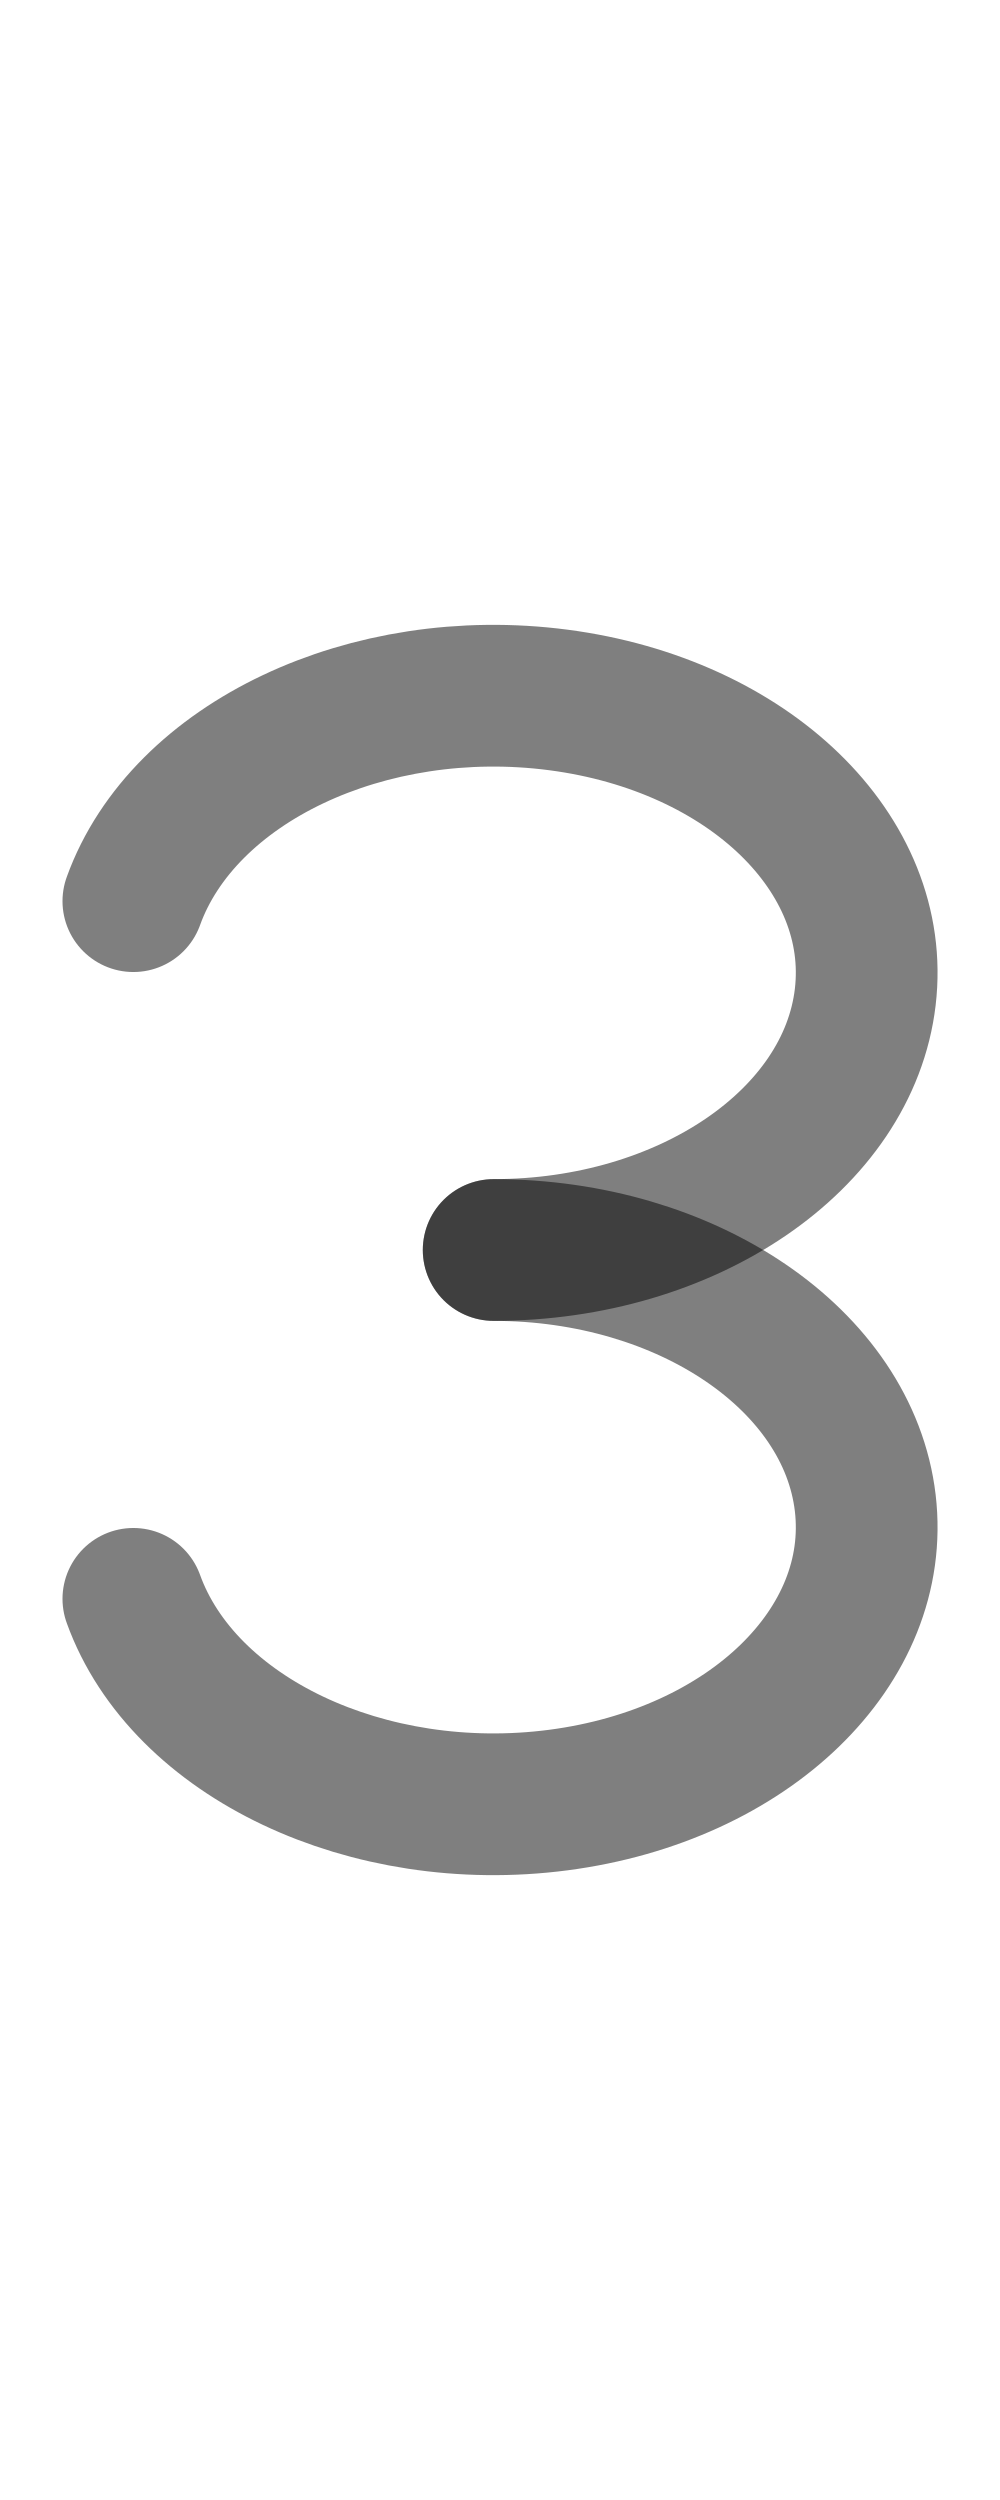
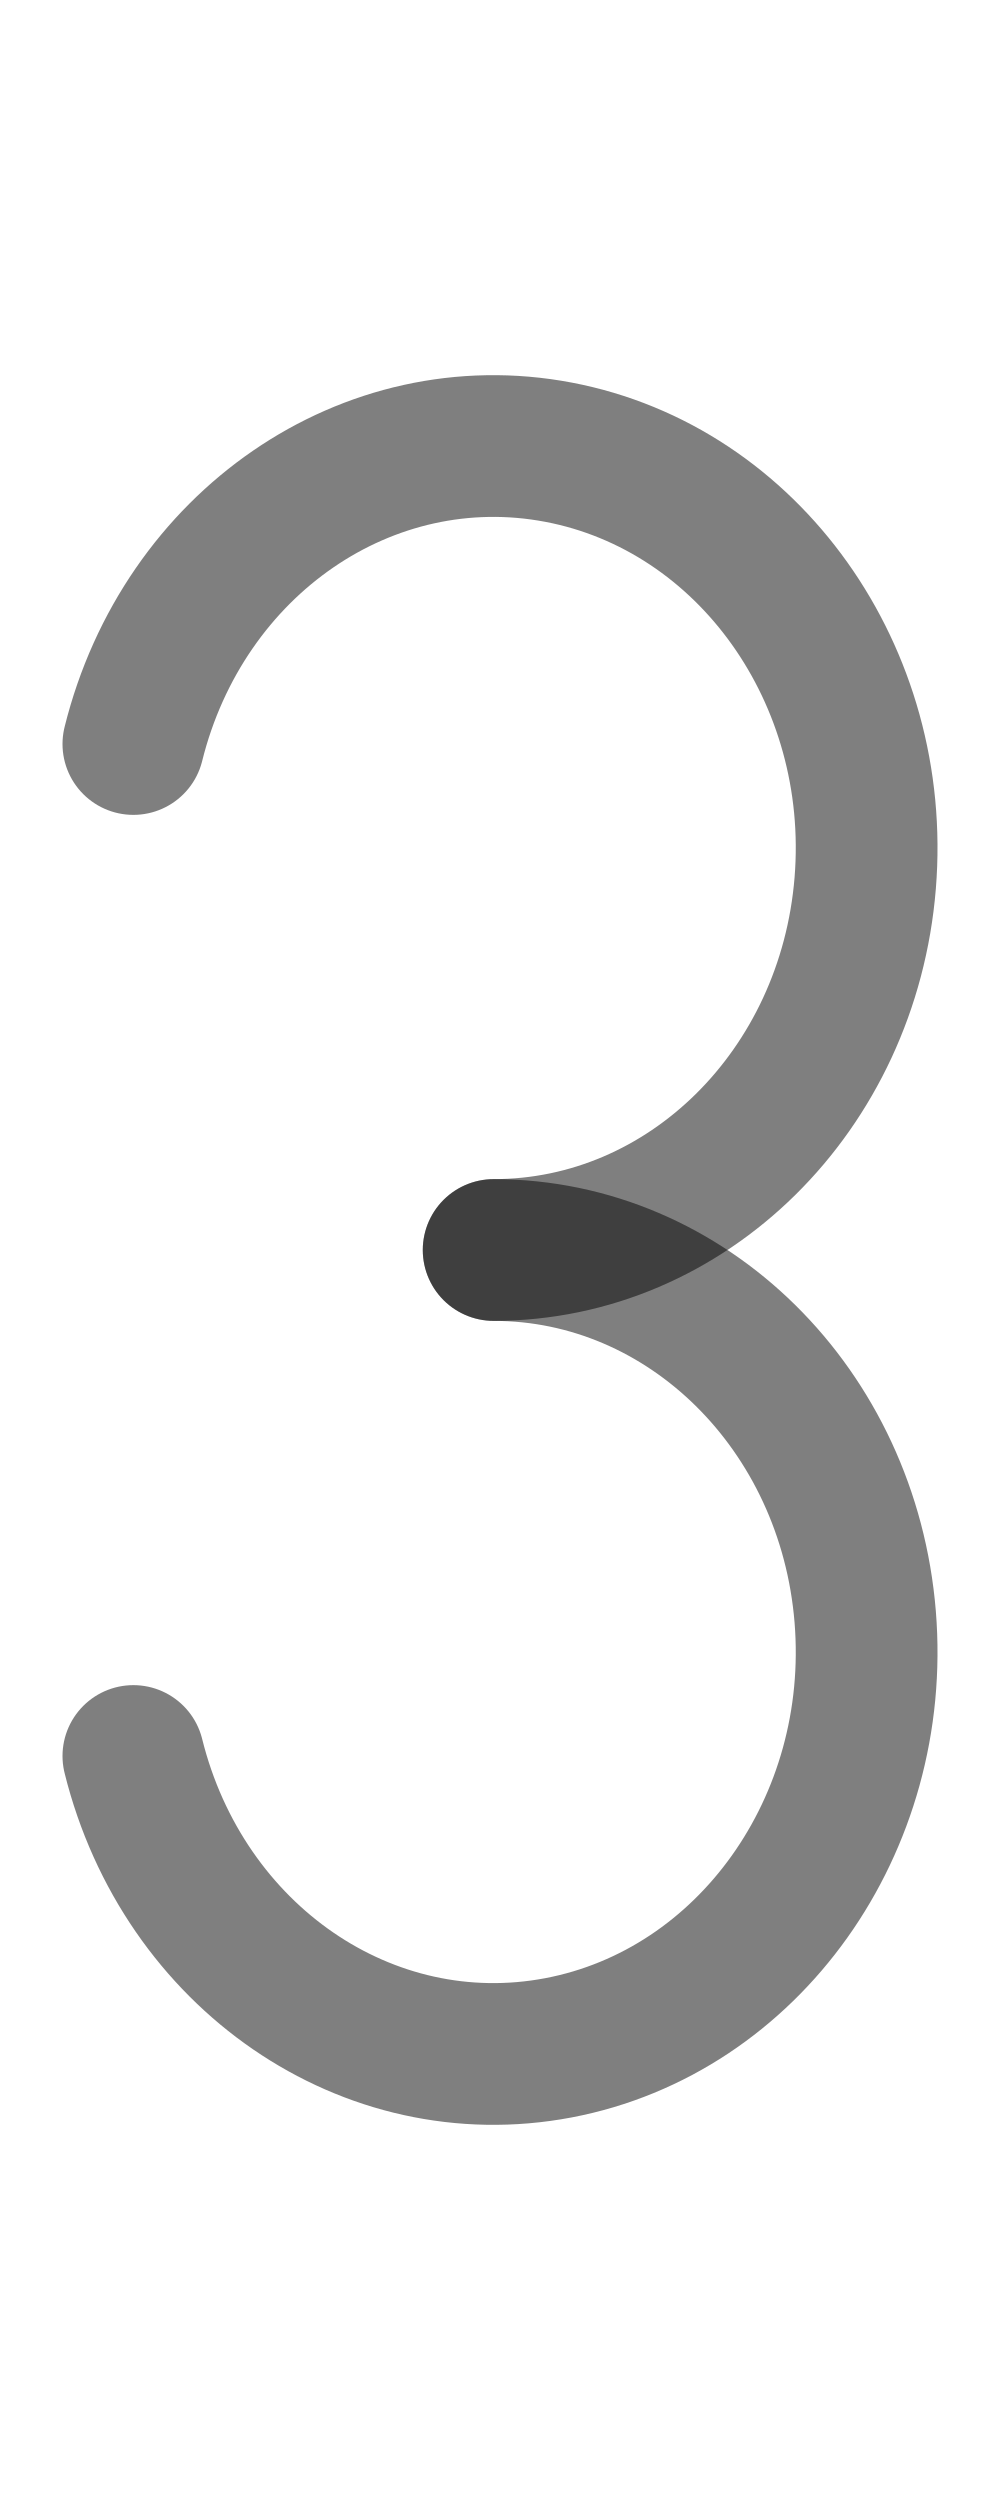
<svg xmlns="http://www.w3.org/2000/svg" width="400" height="1000" viewBox="0 0 105.833 264.583" version="1.1" id="svg5">
  <defs id="defs2" />
-   <path style="fill:none;stroke:#000000;stroke-width:15;stroke-linecap:round;stroke-linejoin:round;stroke-opacity:0.5;paint-order:fill markers stroke" id="path1585" d="m -52.246,132.292 a 39.477,29.329 0 0 1 -39.327,-26.773 39.477,29.329 0 0 1 32.472,-31.44 39.477,29.329 0 0 1 44.987,21.293" transform="scale(-1,1)" />
-   <path style="fill:none;stroke:#000000;stroke-width:15;stroke-linecap:round;stroke-linejoin:round;stroke-opacity:0.5;paint-order:fill markers stroke" id="path2145" d="m -52.246,-132.292 a 39.477,29.329 0 0 1 -39.327,-26.773 39.477,29.329 0 0 1 32.472,-31.44 39.477,29.329 0 0 1 44.987,21.293" transform="scale(-1)" />
+   <path style="fill:none;stroke:#000000;stroke-width:15;stroke-linecap:round;stroke-linejoin:round;stroke-opacity:0.5;paint-order:fill markers stroke" id="path1585" d="m -52.244,132.292 a 39.474,42.54 0 0 1 -39.324,-38.833 39.474,42.54 0 0 1 32.469,-45.602 39.474,42.54 0 0 1 44.984,30.884" transform="scale(-1,1)" />
+   <path style="fill:none;stroke:#000000;stroke-width:15;stroke-linecap:round;stroke-linejoin:round;stroke-opacity:0.5;paint-order:fill markers stroke" id="path2145" d="m -52.244,-132.292 a 39.474,42.54 0 0 1 -39.324,-38.833 39.474,42.54 0 0 1 32.469,-45.602 39.474,42.54 0 0 1 44.984,30.884" transform="scale(-1)" />
</svg>
